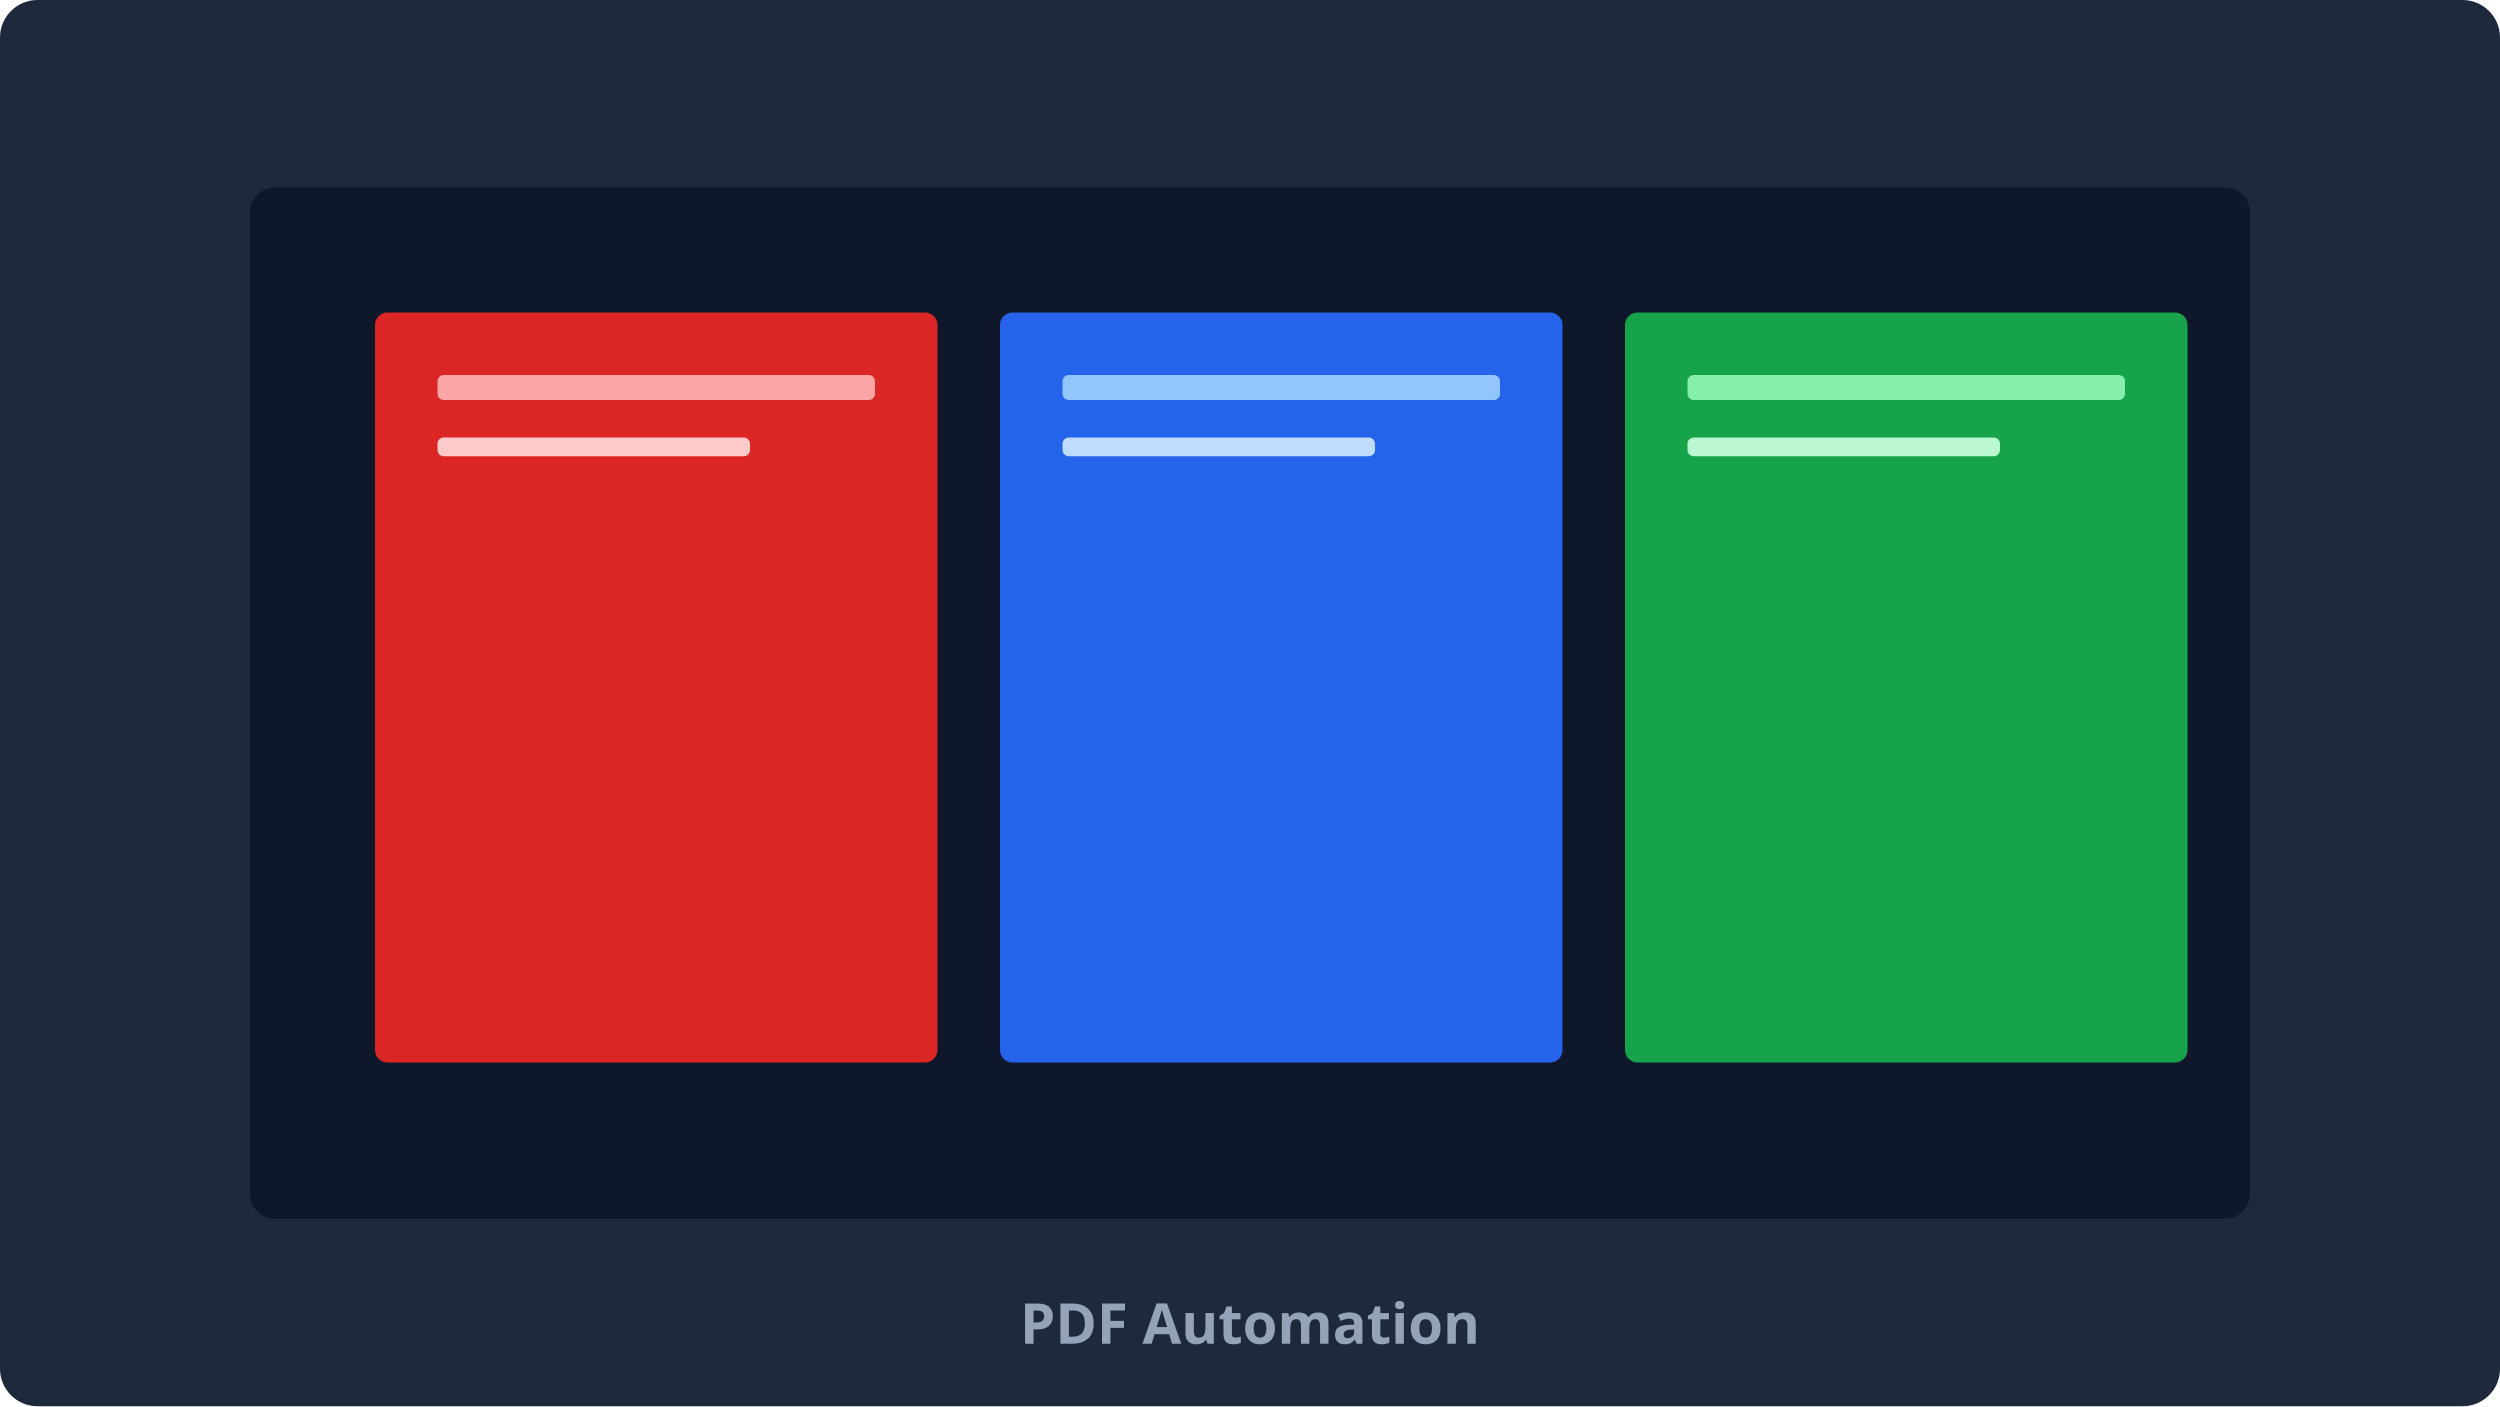
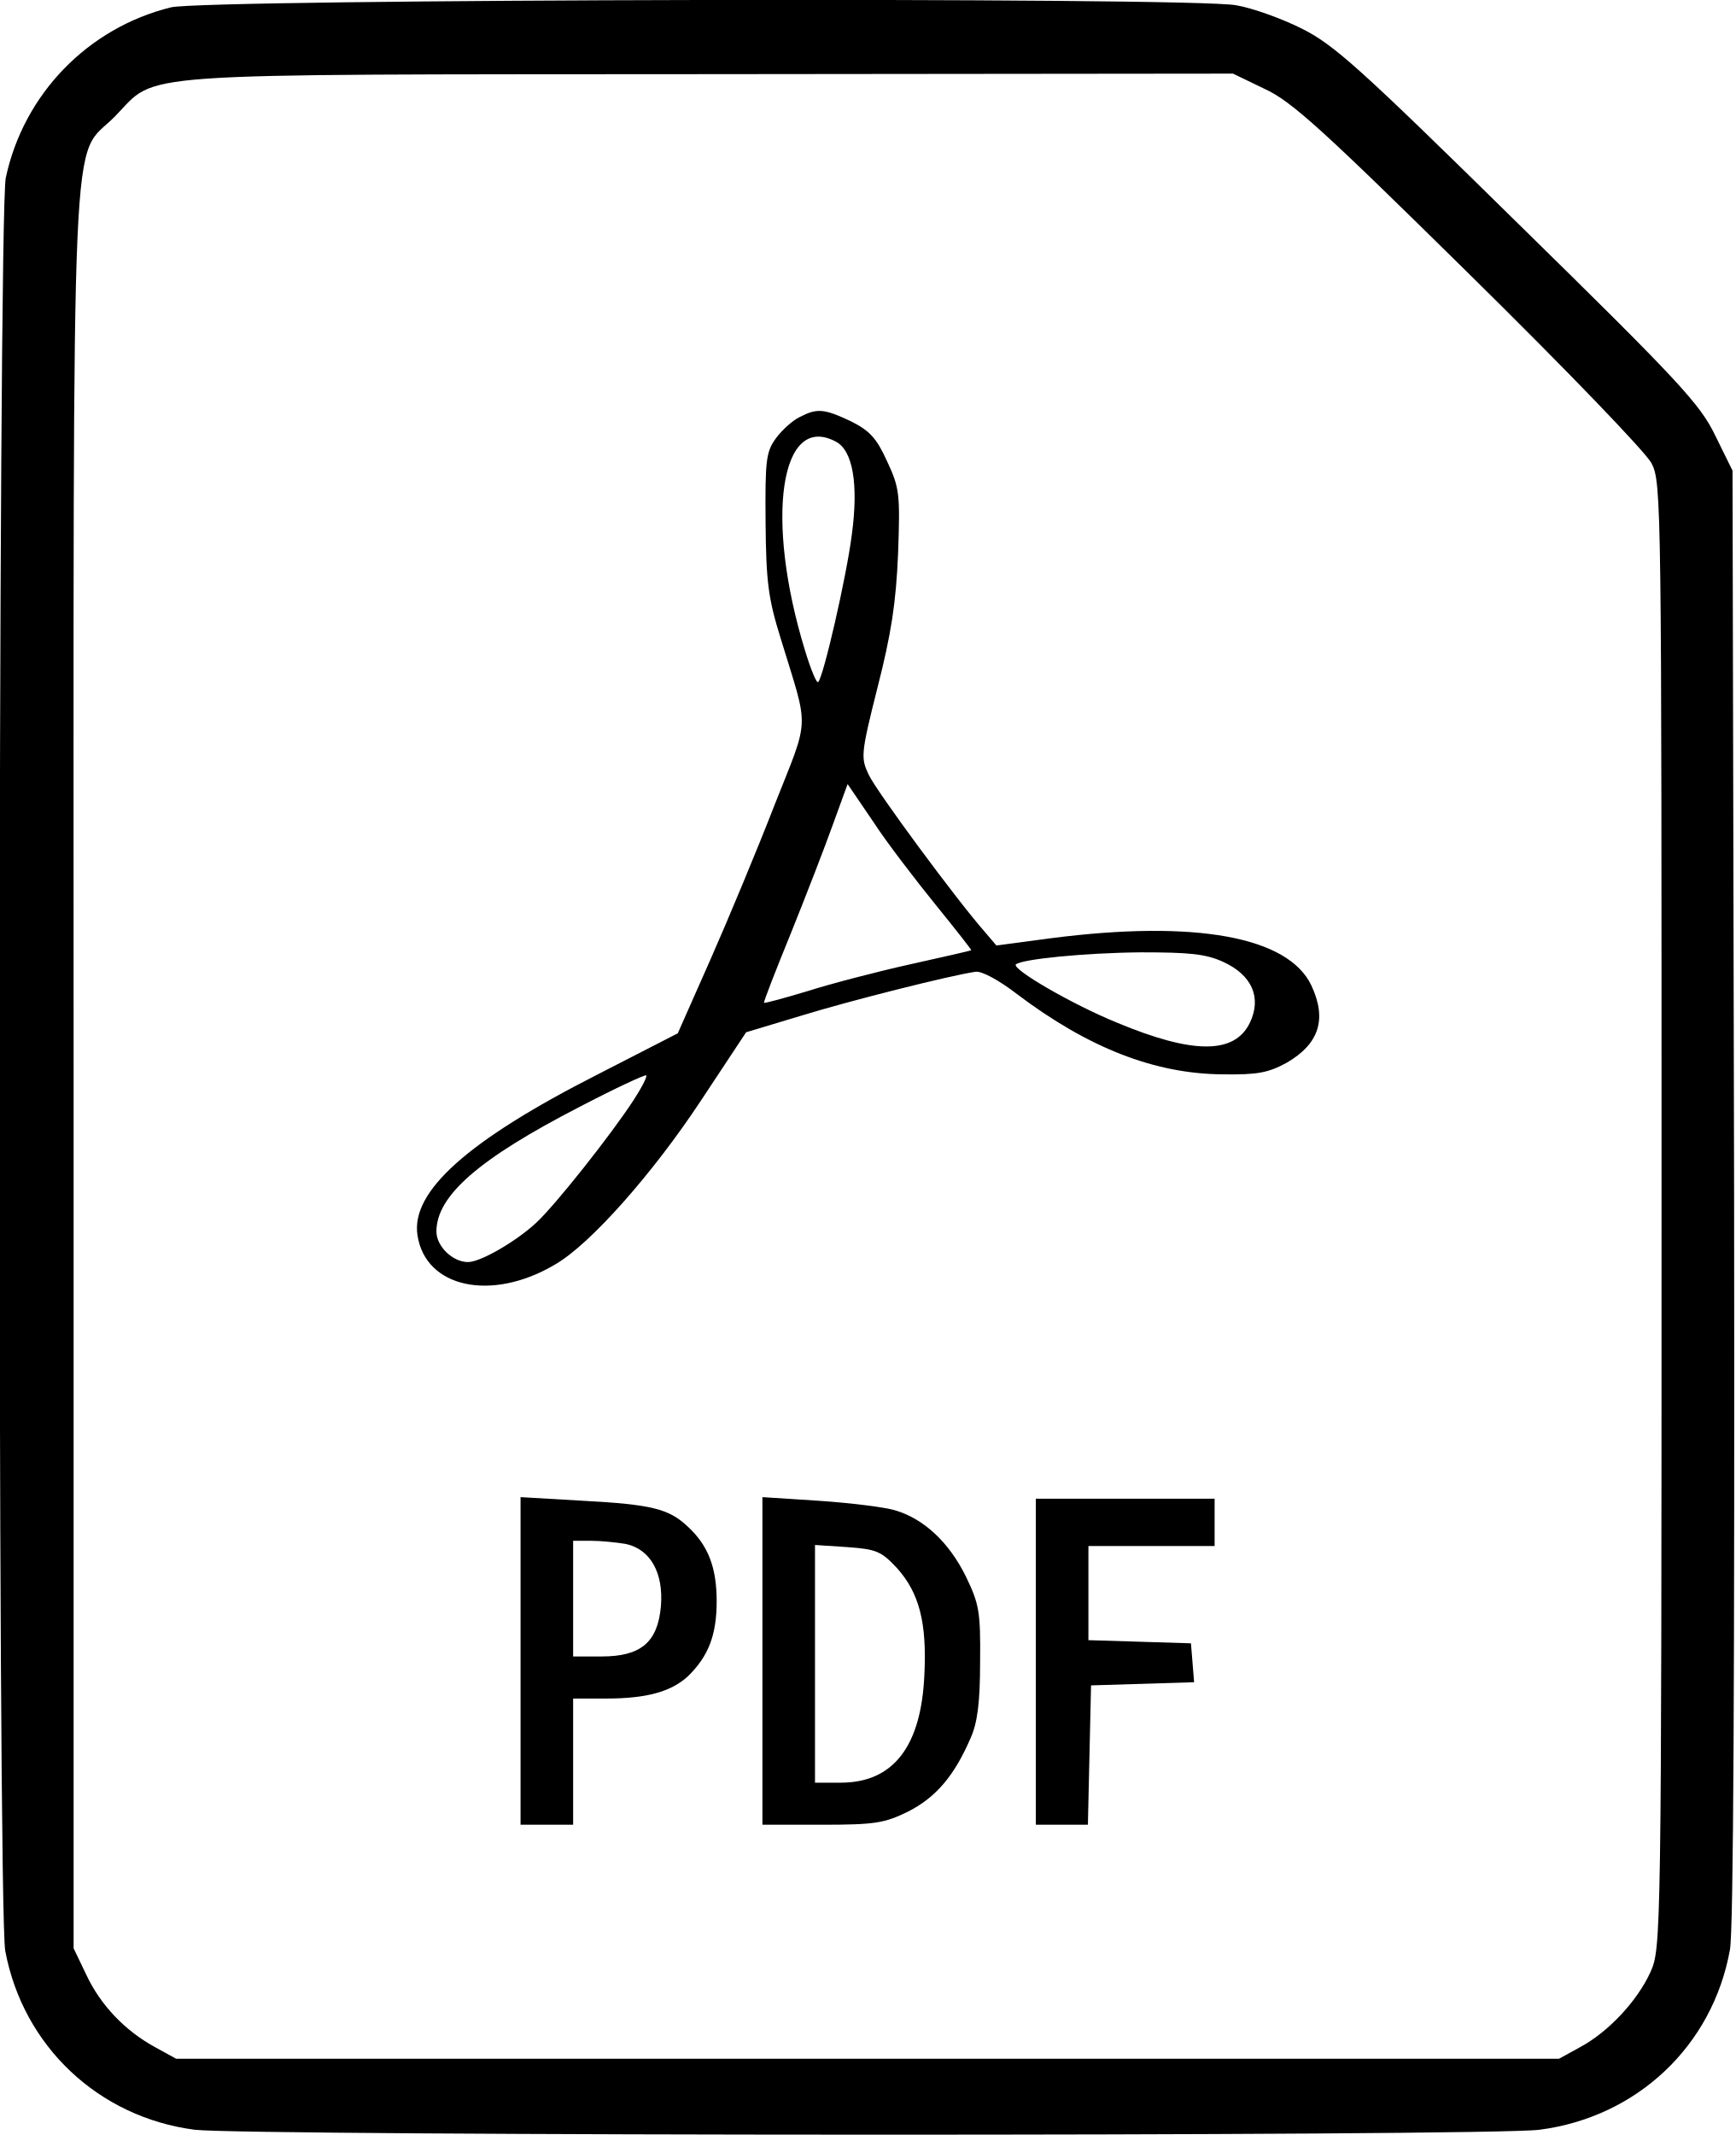
- <svg xmlns="http://www.w3.org/2000/svg" viewBox="0 0 800 450" fill="none">
-   <rect width="800" height="450" rx="12" fill="#1e293b" />
-   <rect x="80" y="60" width="640" height="330" rx="8" fill="#0f172a" />
-   <rect x="120" y="100" width="180" height="240" rx="4" fill="#dc2626" />
-   <rect x="320" y="100" width="180" height="240" rx="4" fill="#2563eb" />
-   <rect x="520" y="100" width="180" height="240" rx="4" fill="#16a34a" />
-   <rect x="140" y="120" width="140" height="8" rx="2" fill="#fca5a5" />
-   <rect x="140" y="140" width="100" height="6" rx="2" fill="#fecaca" />
-   <rect x="340" y="120" width="140" height="8" rx="2" fill="#93c5fd" />
-   <rect x="340" y="140" width="100" height="6" rx="2" fill="#bfdbfe" />
-   <rect x="540" y="120" width="140" height="8" rx="2" fill="#86efac" />
-   <rect x="540" y="140" width="100" height="6" rx="2" fill="#bbf7d0" />
-   <text x="400" y="430" text-anchor="middle" fill="#94a3b8" font-family="system-ui,sans-serif" font-size="18" font-weight="600">PDF Automation</text>
+ <svg xmlns="http://www.w3.org/2000/svg" version="1.0" width="330pt" height="406pt" viewBox="0 0 330 406" preserveAspectRatio="xMidYMid meet">
+   <g transform="translate(0,406) scale(0.1,-0.1)" fill="#000000" stroke="none">
+     <path d="M325 4046 c-158 -39 -280 -165 -314 -324 -15 -70 -16 -3294 -1 -3372 34 -181 177 -316 360 -340 99 -12 2460 -13 2558 0 185 24 329 159 362 342 7 35 9 536 8 1434 l-3 1379 -33 67 c-29 60 -69 103 -375 403 -304 299 -350 340 -412 371 -38 19 -94 39 -124 44 -84 16 -1962 12 -2026 -4z m2080 -155 c51 -23 112 -79 388 -351 188 -185 337 -340 348 -361 19 -37 19 -73 19 -1431 0 -1379 -1 -1393 -21 -1438 -25 -55 -80 -114 -134 -143 l-40 -22 -1315 0 -1315 0 -40 22 c-57 31 -104 80 -131 138 l-24 50 0 1671 c0 1882 -7 1725 79 1813 83 85 7 79 1131 80 l995 1 60 -29z" />
+     <path d="M1521 3267 c-13 -6 -34 -25 -45 -40 -19 -26 -21 -41 -20 -160 1 -114 5 -145 29 -222 54 -177 56 -144 -12 -316 -33 -85 -88 -217 -122 -294 l-62 -140 -152 -78 c-248 -126 -356 -223 -343 -306 15 -100 141 -127 261 -56 67 38 187 174 278 312 l86 130 103 31 c94 29 285 77 333 84 12 2 45 -16 80 -43 134 -101 260 -151 390 -152 67 -1 87 3 122 22 62 36 77 83 47 147 -44 93 -221 125 -494 90 l-105 -14 -23 27 c-52 59 -205 266 -220 298 -15 32 -15 39 17 166 26 102 35 160 39 254 4 113 3 125 -21 176 -20 44 -33 58 -69 76 -51 24 -64 25 -97 8z m69 -47 c32 -17 43 -81 30 -177 -10 -79 -54 -271 -64 -280 -3 -3 -14 24 -25 60 -77 251 -47 454 59 397z m189 -880 c38 -47 69 -86 68 -87 -1 -1 -54 -13 -117 -27 -63 -14 -151 -37 -195 -51 -43 -13 -80 -23 -82 -22 -1 2 22 61 51 132 29 72 65 165 80 207 l28 77 49 -72 c26 -40 80 -110 118 -157z m547 -109 c55 -25 74 -68 51 -116 -29 -60 -108 -60 -252 0 -86 35 -201 102 -193 111 11 10 130 22 238 23 92 0 123 -3 156 -18z m-1121 -263 c-43 -66 -149 -200 -186 -234 -38 -35 -105 -74 -129 -74 -29 0 -60 30 -60 58 0 68 80 138 272 237 67 35 125 62 127 60 2 -3 -9 -24 -24 -47z" />
+     <path d="M990 902 l0 -312 50 0 50 0 0 120 0 120 63 0 c77 0 123 13 155 42 39 38 55 78 55 143 0 64 -16 106 -55 142 -36 34 -69 42 -198 49 l-120 7 0 -311z m200 222 c47 -10 72 -55 67 -118 -6 -69 -38 -96 -113 -96 l-54 0 0 110 0 110 34 0 c18 0 48 -3 66 -6z" />
+     <path d="M1450 901 l0 -311 113 0 c101 0 119 3 164 25 53 27 88 68 119 140 13 29 18 68 18 145 1 96 -2 110 -27 162 -32 65 -80 110 -135 126 -20 6 -85 14 -144 18 l-108 7 0 -312z m256 177 c42 -47 57 -103 52 -203 -6 -136 -59 -205 -159 -205 l-49 0 0 226 0 226 61 -4 c56 -4 65 -8 95 -40z" />
+     <path d="M1970 900 l0 -310 50 0 49 0 3 133 3 132 98 3 98 3 -3 37 -3 37 -97 3 -98 3 0 89 0 90 120 0 120 0 0 45 0 45 -170 0 -170 0 0 -310z" />
+   </g>
</svg>
